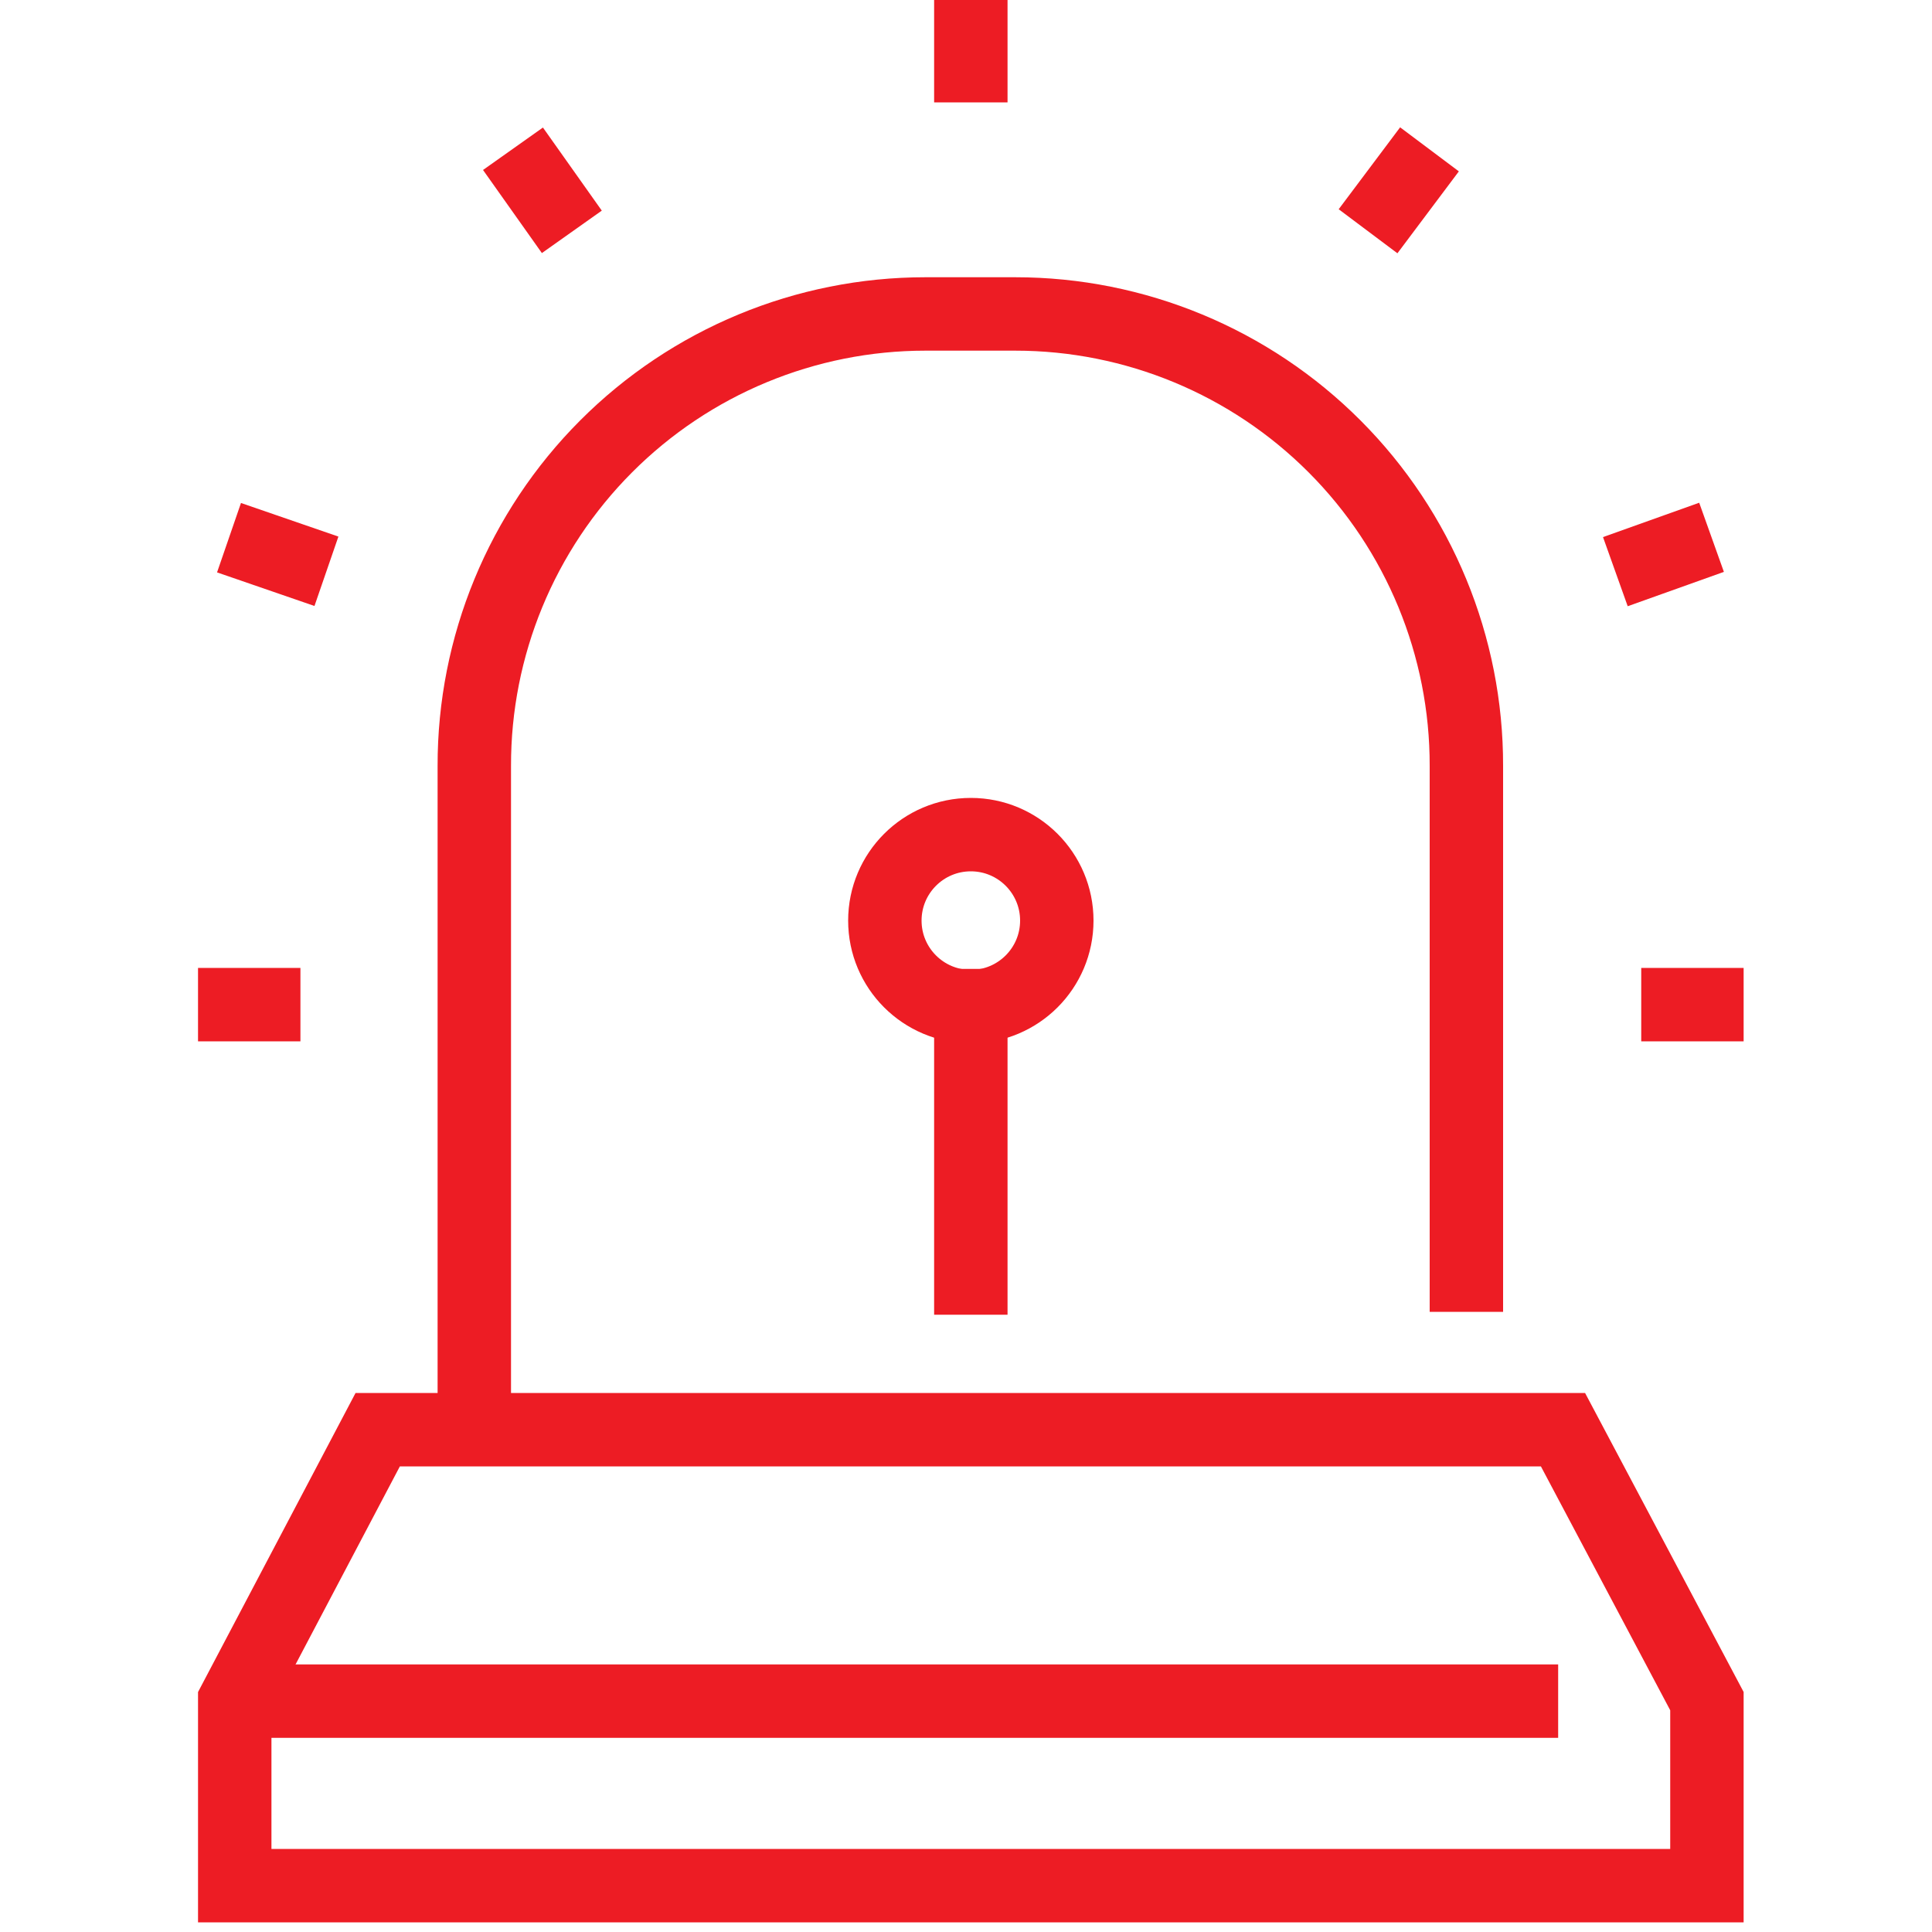
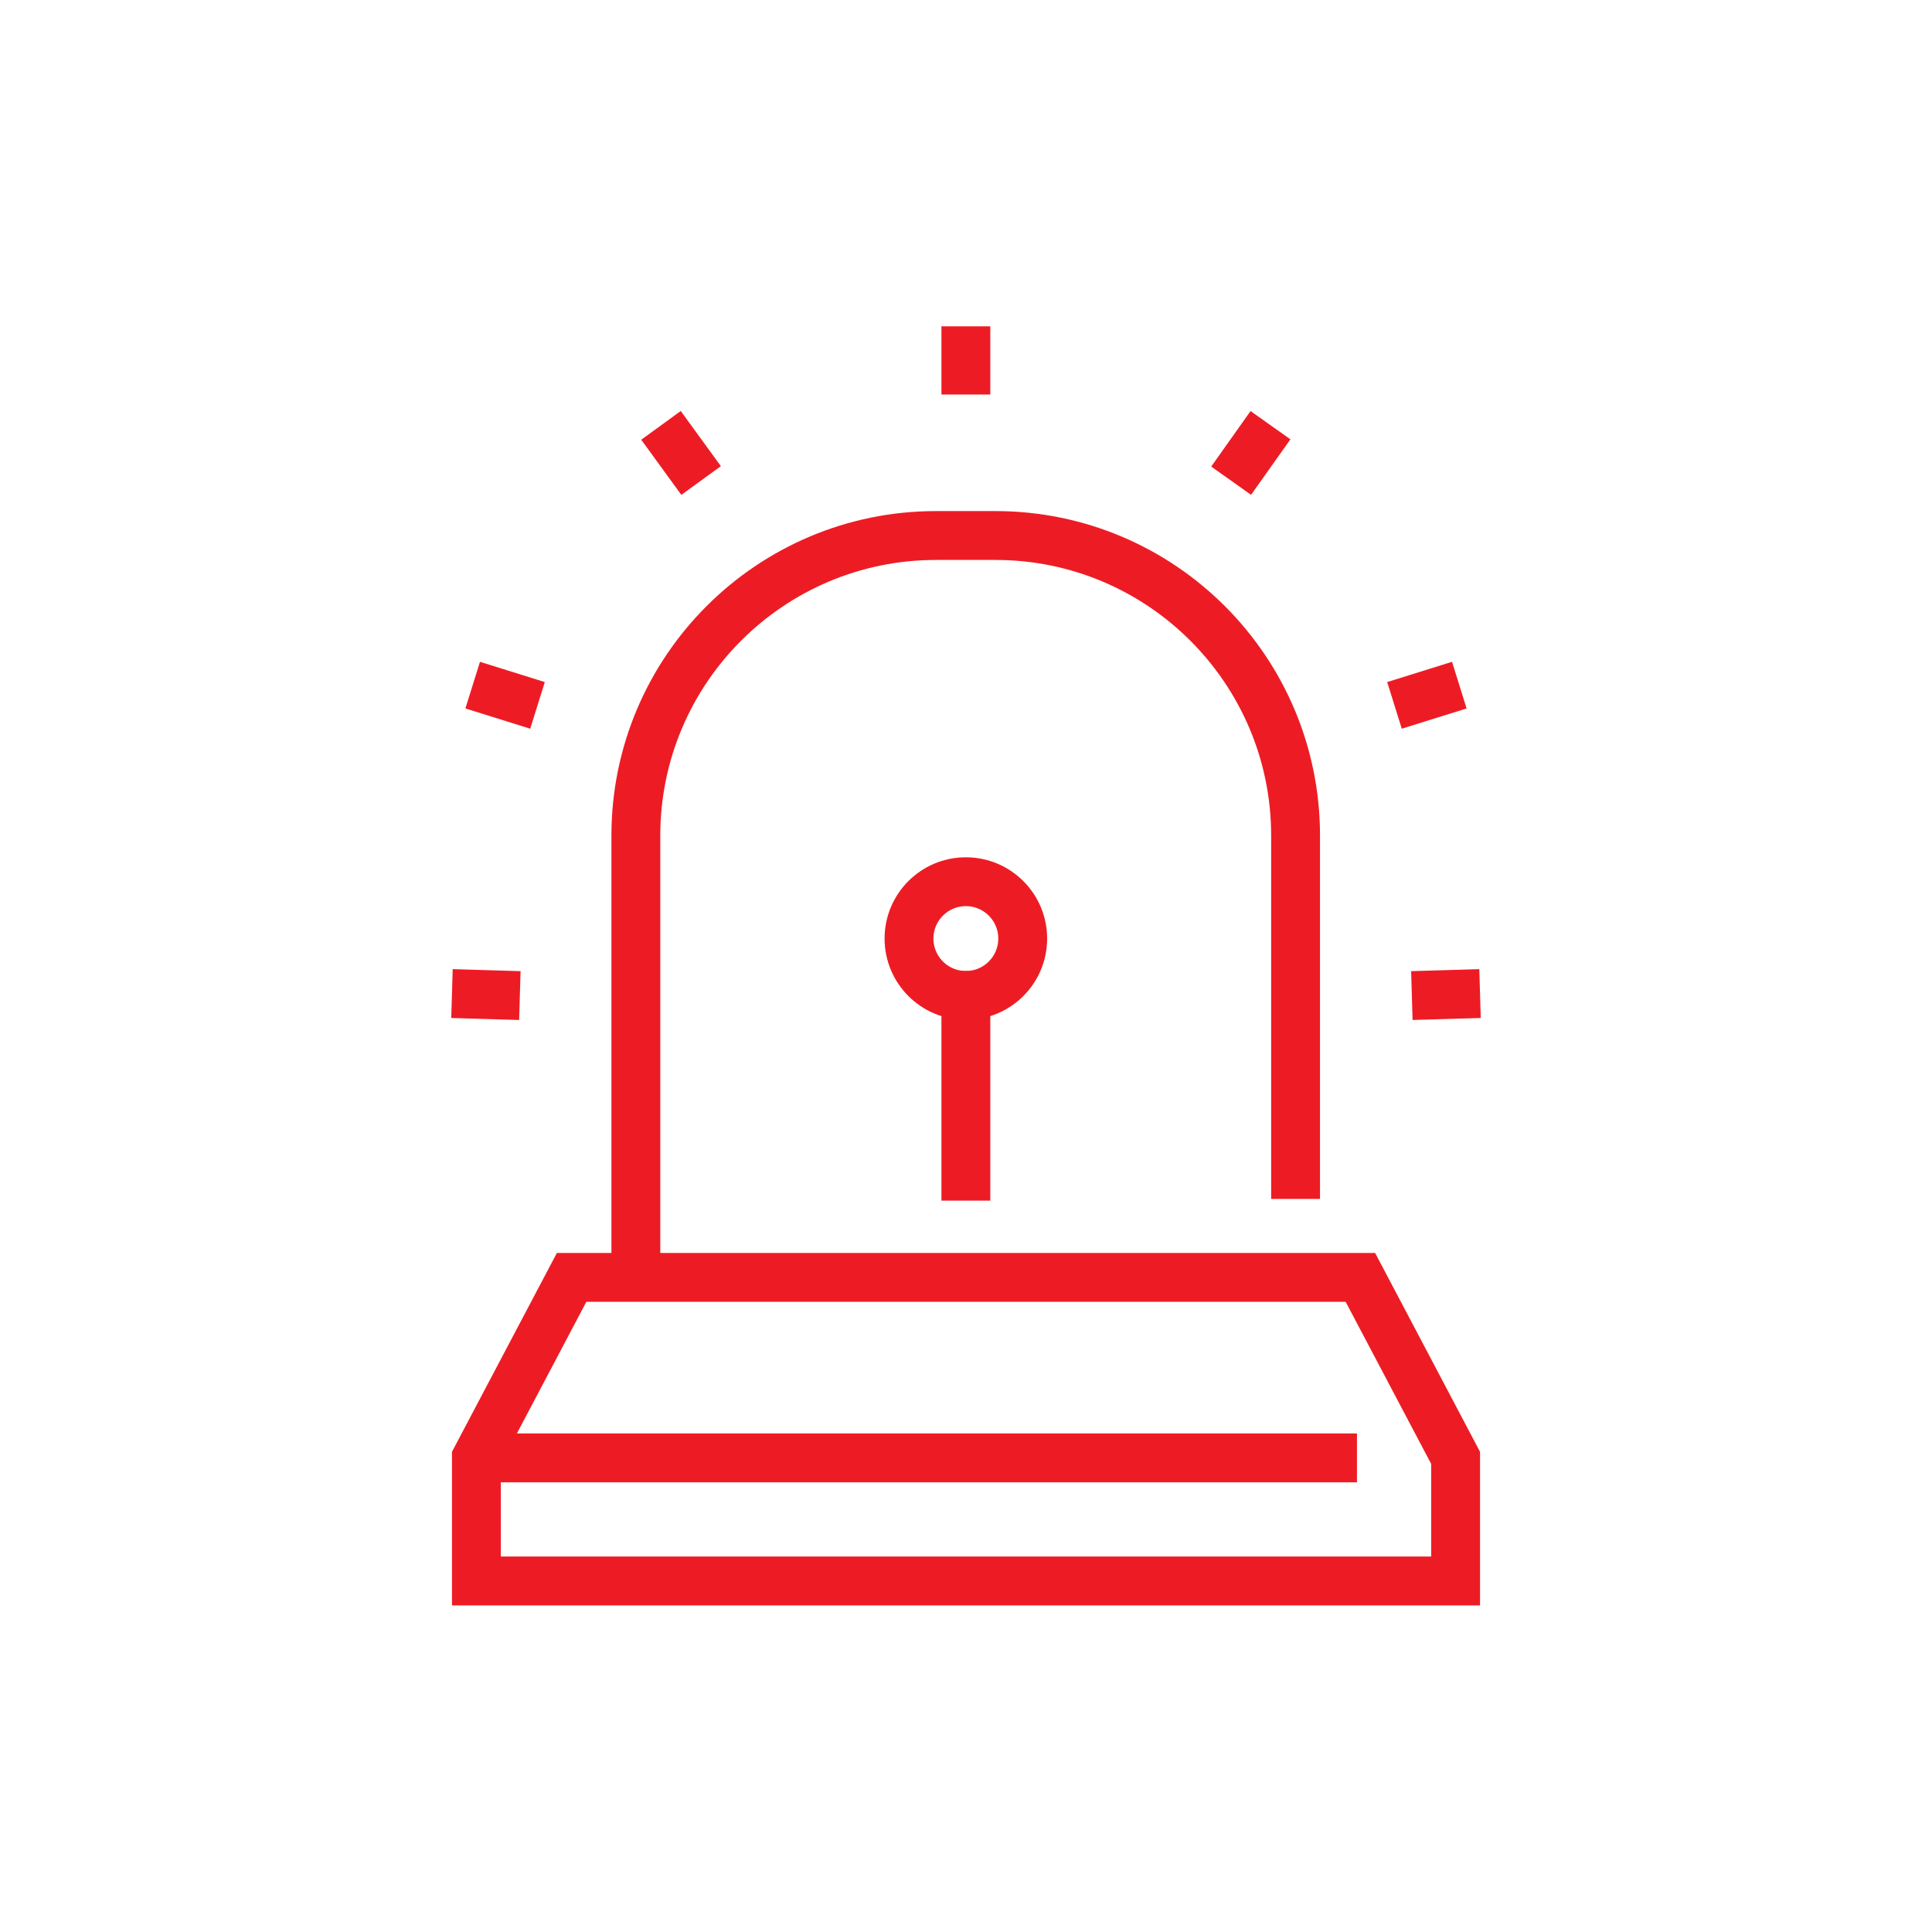
- <svg xmlns="http://www.w3.org/2000/svg" id="Respuestaaalertasdeemergencia" viewBox="0 0 20 20">
-   <defs>
-     <style>.cls-1,.cls-2{fill:none;stroke:#ed1c24;stroke-miterlimit:10;stroke-width:0.76px;}.cls-2{stroke-linecap:square;}</style>
-   </defs>
-   <g id="_17" data-name="17">
-     <polygon class="cls-1" points="17.67 19.52 2.43 19.52 2.43 17.61 3.91 14.8 16.18 14.8 17.67 17.61 17.67 19.52" />
-     <path class="cls-1" d="M4.91,14.8V7.93A4.67,4.67,0,0,1,9.58,3.25h.93a4.67,4.67,0,0,1,4.67,4.68v5.65" />
-     <line class="cls-2" x1="10.05" y1="0.68" x2="10.05" y2="0.38" />
-     <line class="cls-2" x1="5.7" y1="2.09" x2="5.53" y2="1.85" />
-     <line class="cls-2" x1="3.02" y1="5.79" x2="2.73" y2="5.69" />
-     <line class="cls-2" x1="17.67" y1="10.4" x2="17.37" y2="10.4" />
-     <line class="cls-2" x1="2.43" y1="10.4" x2="2.73" y2="10.4" />
-     <line class="cls-2" x1="17.36" y1="5.69" x2="17.08" y2="5.79" />
-     <line class="cls-2" x1="14.57" y1="1.85" x2="14.39" y2="2.09" />
-     <line class="cls-2" x1="10.05" y1="13.23" x2="10.05" y2="10.41" />
-     <circle class="cls-2" cx="10.05" cy="9.53" r="0.89" />
-     <line class="cls-1" x1="2.43" y1="17.61" x2="16.13" y2="17.61" />
+ <svg xmlns="http://www.w3.org/2000/svg" version="1.1" x="0px" y="0px" viewBox="0 0 67.97 67.97" style="enable-background:new 0 0 67.97 67.97;" xml:space="preserve">
+   <style type="text/css">
+ 	.st0{display:none;}
+ 	.st1{display:inline;}
+ 	.st2{fill:none;stroke:#ED1C24;stroke-width:1.464;stroke-linecap:square;stroke-miterlimit:10;}
+ 	.st3{fill:none;stroke:#ED1C24;stroke-width:1.464;stroke-linecap:square;stroke-linejoin:round;stroke-miterlimit:10;}
+ 	.st4{fill:none;stroke:#ED1C24;stroke-width:1.464;stroke-miterlimit:10;}
+ 	.st5{fill:none;stroke:#ED1C24;stroke-width:1.719;stroke-miterlimit:10;}
+ 	.st6{fill:none;stroke:#ED1C24;stroke-width:1.719;stroke-linecap:square;stroke-miterlimit:10;}
+ 	.st7{fill:none;stroke:#ED1C24;stroke-width:1.605;stroke-linecap:square;stroke-miterlimit:10;}
+ 	.st8{fill:none;stroke:#ED1C24;stroke-width:1.321;stroke-linecap:square;stroke-miterlimit:10;}
+ 	.st9{fill:none;stroke:#ED1C24;stroke-width:1.321;stroke-linecap:square;stroke-linejoin:round;stroke-miterlimit:10;}
+ 	.st10{fill:none;stroke:#ED1C24;stroke-width:1.321;stroke-miterlimit:10;}
+ 	.st11{fill:none;stroke:#ED1C24;stroke-width:1.511;stroke-linecap:square;stroke-miterlimit:10;}
+ 	.st12{fill:none;stroke:#ED1C24;stroke-width:1.511;stroke-linecap:square;stroke-linejoin:round;stroke-miterlimit:10;}
+ 	.st13{fill:none;stroke:#ED1C24;stroke-width:1.511;stroke-miterlimit:10;}
+ 	.st14{fill:none;stroke:#ED1C24;stroke-width:1.399;stroke-linecap:square;stroke-miterlimit:10;}
+ 	.st15{fill:none;stroke:#ED1C24;stroke-width:1.399;stroke-miterlimit:10;}
+ 	.st16{fill:none;stroke:#ED1C24;stroke-width:1.902;stroke-linecap:square;stroke-miterlimit:10;}
+ 	.st17{fill:none;stroke:#ED1C24;stroke-width:1.479;stroke-linecap:square;stroke-miterlimit:10;}
+ </style>
+   <g id="SeguridadparaEventos" class="st0">
+     <g id="_x31_7_1_" class="st1">
+       <path class="st2" d="M39.86,22.29c0,5.26-2.63,10.23-5.88,10.23c-2.84,0-5.21-3.8-5.76-8.28c-0.08-0.64-0.34-3.94,4.36-4.81    c2.2-0.41,4.35-1.59,4.35-1.59s2.92,0.99,2.92,3.45L39.86,22.29z" />
+       <path class="st2" d="M25.3,37.44l5.95,8.44c1.33,1.89,4.13,1.89,5.46,0l4.47-6.34" />
+       <path class="st2" d="M49.11,55.75H18.85V44.84c0-4.39,3.56-7.96,7.96-7.96h14.35c4.39,0,7.96,3.56,7.96,7.96v8" />
+       <polyline class="st3" points="35.18,39.55 35.79,36.89 32.18,36.89 32.69,39.55   " />
+       <polyline class="st4" points="36.5,45.97 35.29,39.77 32.68,39.77 31.47,45.97   " />
+       <g>
+         <line class="st2" x1="37.94" y1="34.17" x2="38.37" y2="36.39" />
+         <line class="st2" x1="29.61" y1="36.35" x2="30.38" y2="31.3" />
+       </g>
+       <rect x="40.81" y="46.32" class="st2" width="5.22" height="2.6" />
+       <path class="st2" d="M27.78,31.57c-1.04,0.21-0.5,0.12-1.38,0.3c-2.09,0.41-3.81-1.63-3.04-3.61c0.83-2.16,1.3-4.86,1.56-7.93    c0.4-4.59,4.26-8.11,8.87-8.11c2.36,0,4.51,0.92,6.1,2.43c1.6,1.5,2.64,3.6,2.79,5.95c0.18,2.91,0.61,5.43,1.52,7.51    c0.88,2.01-0.88,4.17-3.02,3.72c-0.7-0.15-0.47-0.13-1.31-0.29" />
+     </g>
+   </g>
+   <g id="Respuestaaalertasdeemergencia">
+     <g id="_x31_7">
+       <polygon class="st5" points="51.21,55.62 16.76,55.62 16.76,51.29 20.11,44.94 47.86,44.94 51.21,51.29   " />
+       <path class="st5" d="M22.37,44.94V29.4c0-5.83,4.73-10.56,10.56-10.56h2.09c5.83,0,10.56,4.73,10.56,10.56v12.78" />
+       <line class="st6" x1="33.98" y1="13.02" x2="33.98" y2="12.34" />
+       <line class="st6" x1="24.16" y1="16.21" x2="23.76" y2="15.66" />
+       <line class="st6" x1="18.09" y1="24.56" x2="17.45" y2="24.36" />
+       <line class="st6" x1="51.21" y1="34.98" x2="50.53" y2="35" />
+       <line class="st6" x1="16.76" y1="34.98" x2="17.43" y2="35" />
+       <line class="st6" x1="50.52" y1="24.36" x2="49.88" y2="24.56" />
+       <line class="st6" x1="44.2" y1="15.66" x2="43.81" y2="16.21" />
+       <line class="st6" x1="33.98" y1="41.38" x2="33.98" y2="35.02" />
+       <circle class="st6" cx="33.98" cy="33.02" r="2" />
+       <line class="st5" x1="16.76" y1="51.29" x2="47.74" y2="51.29" />
+     </g>
+   </g>
+   <g id="Profesionalescertificados" class="st0">
+     <g id="_x31_9" class="st1">
+       <line class="st7" x1="12.29" y1="34.77" x2="55.68" y2="34.77" />
+       <g>
+         <ellipse transform="matrix(0.7071 -0.7071 0.7071 0.7071 -25.5406 30.8659)" class="st7" cx="24.49" cy="46.26" rx="6.21" ry="6.21" />
+         <ellipse transform="matrix(0.9229 -0.3851 0.3851 0.9229 -14.4619 20.3097)" class="st7" cx="43.48" cy="46.26" rx="6.21" ry="6.21" />
+         <line class="st7" x1="31.59" y1="46.26" x2="36.38" y2="46.26" />
+         <line class="st7" x1="42.4" y1="43.59" x2="40.81" y2="45.18" />
+         <line class="st7" x1="23.41" y1="43.59" x2="21.82" y2="45.18" />
+       </g>
+       <line class="st7" x1="18.2" y1="31.39" x2="46.86" y2="31.39" />
+       <path class="st7" d="M31.71,19.67L28,16.43c-1.98-1.73-5.07-0.95-5.99,1.51L17.1,31.12v3.66h33.77v-3.66l-4.85-13.03    c-0.93-2.5-4.1-3.26-6.06-1.45l-7.01,6.47" />
+     </g>
+   </g>
+   <g id="Consultoria" class="st0">
+     <g id="_x37_" class="st1">
+       <path class="st8" d="M17.52,24.31c1.13-0.37,2.22,1.96,6.06,0.85c0,0,1.38-2.43-1.44-3.76c-2.66-1.26-5.35-0.21-6.2,0.85    c-0.68,0.85-0.35,2.19-0.19,2.69c0.05,0.15,0.09,0.3,0.12,0.46l0.03,0.14c0.03,0.17,0.04,0.34,0.05,0.51    c0.09,2.91,1.72,5.59,3.71,5.59c2.05,0,3.71-2.84,3.71-5.85" />
+       <path class="st8" d="M23.43,34.13c0.7,0,1.35,0.18,1.93,0.49c0.28,0.15,0.54,0.33,0.77,0.54c0.07,0.06,0.14,0.13,0.2,0.19" />
+       <path class="st8" d="M16.17,34.13c-2.22,0-4.03,1.8-4.03,4.02v5.52h7.66" />
+       <g>
+         <line class="st8" x1="21.89" y1="31.64" x2="22.31" y2="33.85" />
+         <line class="st8" x1="17.3" y1="33.83" x2="17.69" y2="31.29" />
+       </g>
+       <path class="st8" d="M16.71,34.13L18,35.97c0.4,0.58,1.06,0.92,1.76,0.92l0,0c0.71,0,1.37-0.35,1.77-0.93l1.25-1.82" />
+       <g>
+         <path class="st8" d="M50.3,24.31c-1.13-0.37-2.22,1.96-6.06,0.85c0,0-1.38-2.43,1.44-3.76c2.66-1.26,5.35-0.21,6.2,0.85     c0.68,0.85,0.35,2.19,0.19,2.69c-0.05,0.15-0.09,0.3-0.12,0.46l-0.03,0.14c-0.03,0.17-0.04,0.34-0.05,0.51     c-0.09,2.91-1.72,5.59-3.71,5.59c-2.05,0-3.71-2.84-3.71-5.85" />
+         <path class="st8" d="M51.8,34.13c2.22,0,4.03,1.8,4.03,4.03l0,5.52" />
+         <path class="st8" d="M41.65,35.35c0.73-0.75,1.75-1.22,2.89-1.22" />
+         <line class="st8" x1="55.82" y1="43.68" x2="48.17" y2="43.68" />
+         <g>
+           <line class="st8" x1="50.25" y1="31.64" x2="50.67" y2="33.85" />
+           <line class="st8" x1="45.66" y1="33.83" x2="46.05" y2="31.29" />
+         </g>
+         <path class="st8" d="M45.07,34.13l1.28,1.84c0.4,0.58,1.06,0.92,1.76,0.92l0,0c0.71,0,1.37-0.35,1.77-0.93l1.25-1.82" />
+       </g>
+       <g>
+         <path class="st8" d="M36.86,22.43c-1.52-0.5-3,2.65-8.19,1.15c0,0-1.87-3.28,1.94-5.08c3.59-1.7,7.23-0.29,8.37,1.14     c0.98,1.23,0.39,3.23,0.21,3.77c-0.04,0.1-0.06,0.21-0.08,0.32l-0.1,0.57c-0.02,0.09-0.02,0.17-0.02,0.26     c-0.05,4.01-2.27,7.76-5.01,7.76c-2.77,0-5.01-3.83-5.01-7.89" />
+         <path class="st8" d="M45.66,50.24H22.31v-8.41c0-3.39,2.75-6.14,6.14-6.14h11.07c3.39,0,6.14,2.75,6.14,6.14v5.72" />
+         <polyline class="st9" points="35.06,38.09 35.61,35.69 32.36,35.69 32.82,38.09    " />
+         <polygon class="st10" points="36.25,43.86 35.16,38.29 32.81,38.29 31.73,43.86 33.99,45.75    " />
+         <g>
+           <line class="st8" x1="37.04" y1="33.59" x2="37.36" y2="35.31" />
+           <line class="st8" x1="30.61" y1="35.28" x2="31.13" y2="31.86" />
+         </g>
+       </g>
+     </g>
+   </g>
+   <g id="ProtecciónVIP" class="st0">
+     <g id="_x31_4_1_" class="st1">
+       <path class="st11" d="M40.68,21.21c0,5.43-3,10.55-6.7,10.55c-3.7,0-6.7-5.13-6.7-10.55" />
+       <path class="st11" d="M40.89,20.03c0,0,1.32-3.31-0.21-5.22c-1.53-1.91-6.39-3.81-11.19-1.53c-5.09,2.42-2.6,6.8-2.6,6.8    c6.93,2,8.91-2.2,10.95-1.54" />
+       <path class="st11" d="M25.03,36.84l6.14,8.71c1.37,1.95,4.26,1.95,5.63,0l4.61-6.54" />
+       <path class="st11" d="M49.59,55.73H18.37V44.48c0-4.53,3.67-8.21,8.21-8.21h14.8c4.53,0,8.21,3.67,8.21,8.21v8.23" />
+       <polyline class="st12" points="35.22,39.02 35.85,36.27 32.12,36.27 32.65,39.02   " />
+       <polyline class="st13" points="36.58,45.63 35.33,39.24 32.64,39.24 31.39,45.63   " />
+       <g>
+         <line class="st11" x1="38.07" y1="33.46" x2="38.5" y2="35.76" />
+         <line class="st11" x1="29.47" y1="35.72" x2="30.17" y2="31.14" />
+       </g>
+       <rect x="41.03" y="46" class="st11" width="5.38" height="2.69" />
+     </g>
+   </g>
+   <g id="Videovigilancia" class="st0">
+     <g id="_x31_5" class="st1">
+       <path class="st14" d="M48.5,23.66l2.39,5.67c0.87,2.05-0.09,4.41-2.14,5.28L21.52,46.11l-3.76-8.9" />
+       <path class="st14" d="M47.31,29.13l-21.67,9.15l-11.93-2.07L12.4,33.1l30.31-12.8c2.05-0.87,4.41,0.09,5.28,2.14l2.3,5.44" />
+       <line class="st15" x1="16.18" y1="40.09" x2="18.18" y2="44.81" />
+       <polyline class="st15" points="39.78,44.19 37.8,39.51 41.45,37.97 42.51,40.5   " />
+       <polyline class="st15" points="52.23,38.85 52.22,38.85 43.41,42.58   " />
+       <line class="st15" x1="50.28" y1="43.97" x2="44.96" y2="46.21" />
+       <path class="st14" d="M44.95,44.08c0.6,1.43-0.07,3.08-1.49,3.68c-1.43,0.6-3.08-0.07-3.68-1.49c-0.6-1.43,0.07-3.08,1.49-3.68    C42.7,41.99,44.34,42.66,44.95,44.08z" />
+       <rect x="52.22" y="36.3" class="st14" width="3.56" height="10.52" />
+     </g>
+   </g>
+   <g id="Monitoreoremoto" class="st0">
+     <g id="_x31_" class="st1">
+       <g>
+         <rect x="21.25" y="12.43" class="st16" width="25.47" height="43.1" />
+         <line class="st16" x1="21.25" y1="47.39" x2="41.8" y2="47.39" />
+         <line class="st16" x1="33.45" y1="51.59" x2="34.52" y2="51.59" />
+         <line class="st16" x1="31.67" y1="16.88" x2="36.29" y2="16.88" />
+       </g>
+       <g>
+         <polyline class="st16" points="37.43,30.67 36.21,31.89 34.99,33.11 33.78,34.33 32.56,35.55 30.12,33.11    " />
+         <ellipse transform="matrix(0.2711 -0.9625 0.9625 0.2711 -6.9672 56.7438)" class="st16" cx="33.98" cy="32.97" rx="7.97" ry="7.97" />
+       </g>
+     </g>
+   </g>
+   <g id="Proteccionespecializada" class="st0">
+     <g id="_x39_" class="st1">
+       <polyline class="st17" points="38.54,29.92 36.84,31.61 34.48,33.97 32.12,36.34 27.4,31.61 25.03,33.97 29.76,38.7 32.12,41.06     34.48,38.7 36.84,36.34 39.2,33.97 41.56,31.61 42.93,30.24 40.57,27.88   " />
+       <path class="st17" d="M45.64,16.46c-2.8,0-5.59-0.58-8.13-1.79c-1.21-0.57-2.46-1.3-3.53-2.21c-1.07,0.91-2.32,1.64-3.53,2.21    c-2.53,1.21-5.32,1.79-8.13,1.79h-5.56v20.89c0,3.66,1.48,7.18,4.11,9.72c3.86,3.73,13.1,8.58,13.1,8.58s9.24-4.85,13.1-8.58    c2.63-2.55,4.11-6.06,4.11-9.72V16.46H45.64z" />
+       <path class="st17" d="M46.7,23.84v13.51c0,2.44-1,4.81-2.74,6.49c-2.42,2.34-7.94,5.54-9.98,6.69c-2.04-1.15-7.56-4.35-9.98-6.69    c-1.74-1.68-2.74-4.05-2.74-6.49V20.95h1.06c3.52,0,7-0.77,10.06-2.23c0.55-0.26,1.08-0.54,1.6-0.83    c0.51,0.29,1.05,0.57,1.61,0.83c3.05,1.45,6.53,2.22,10.05,2.22h1.06" />
+     </g>
  </g>
</svg>
